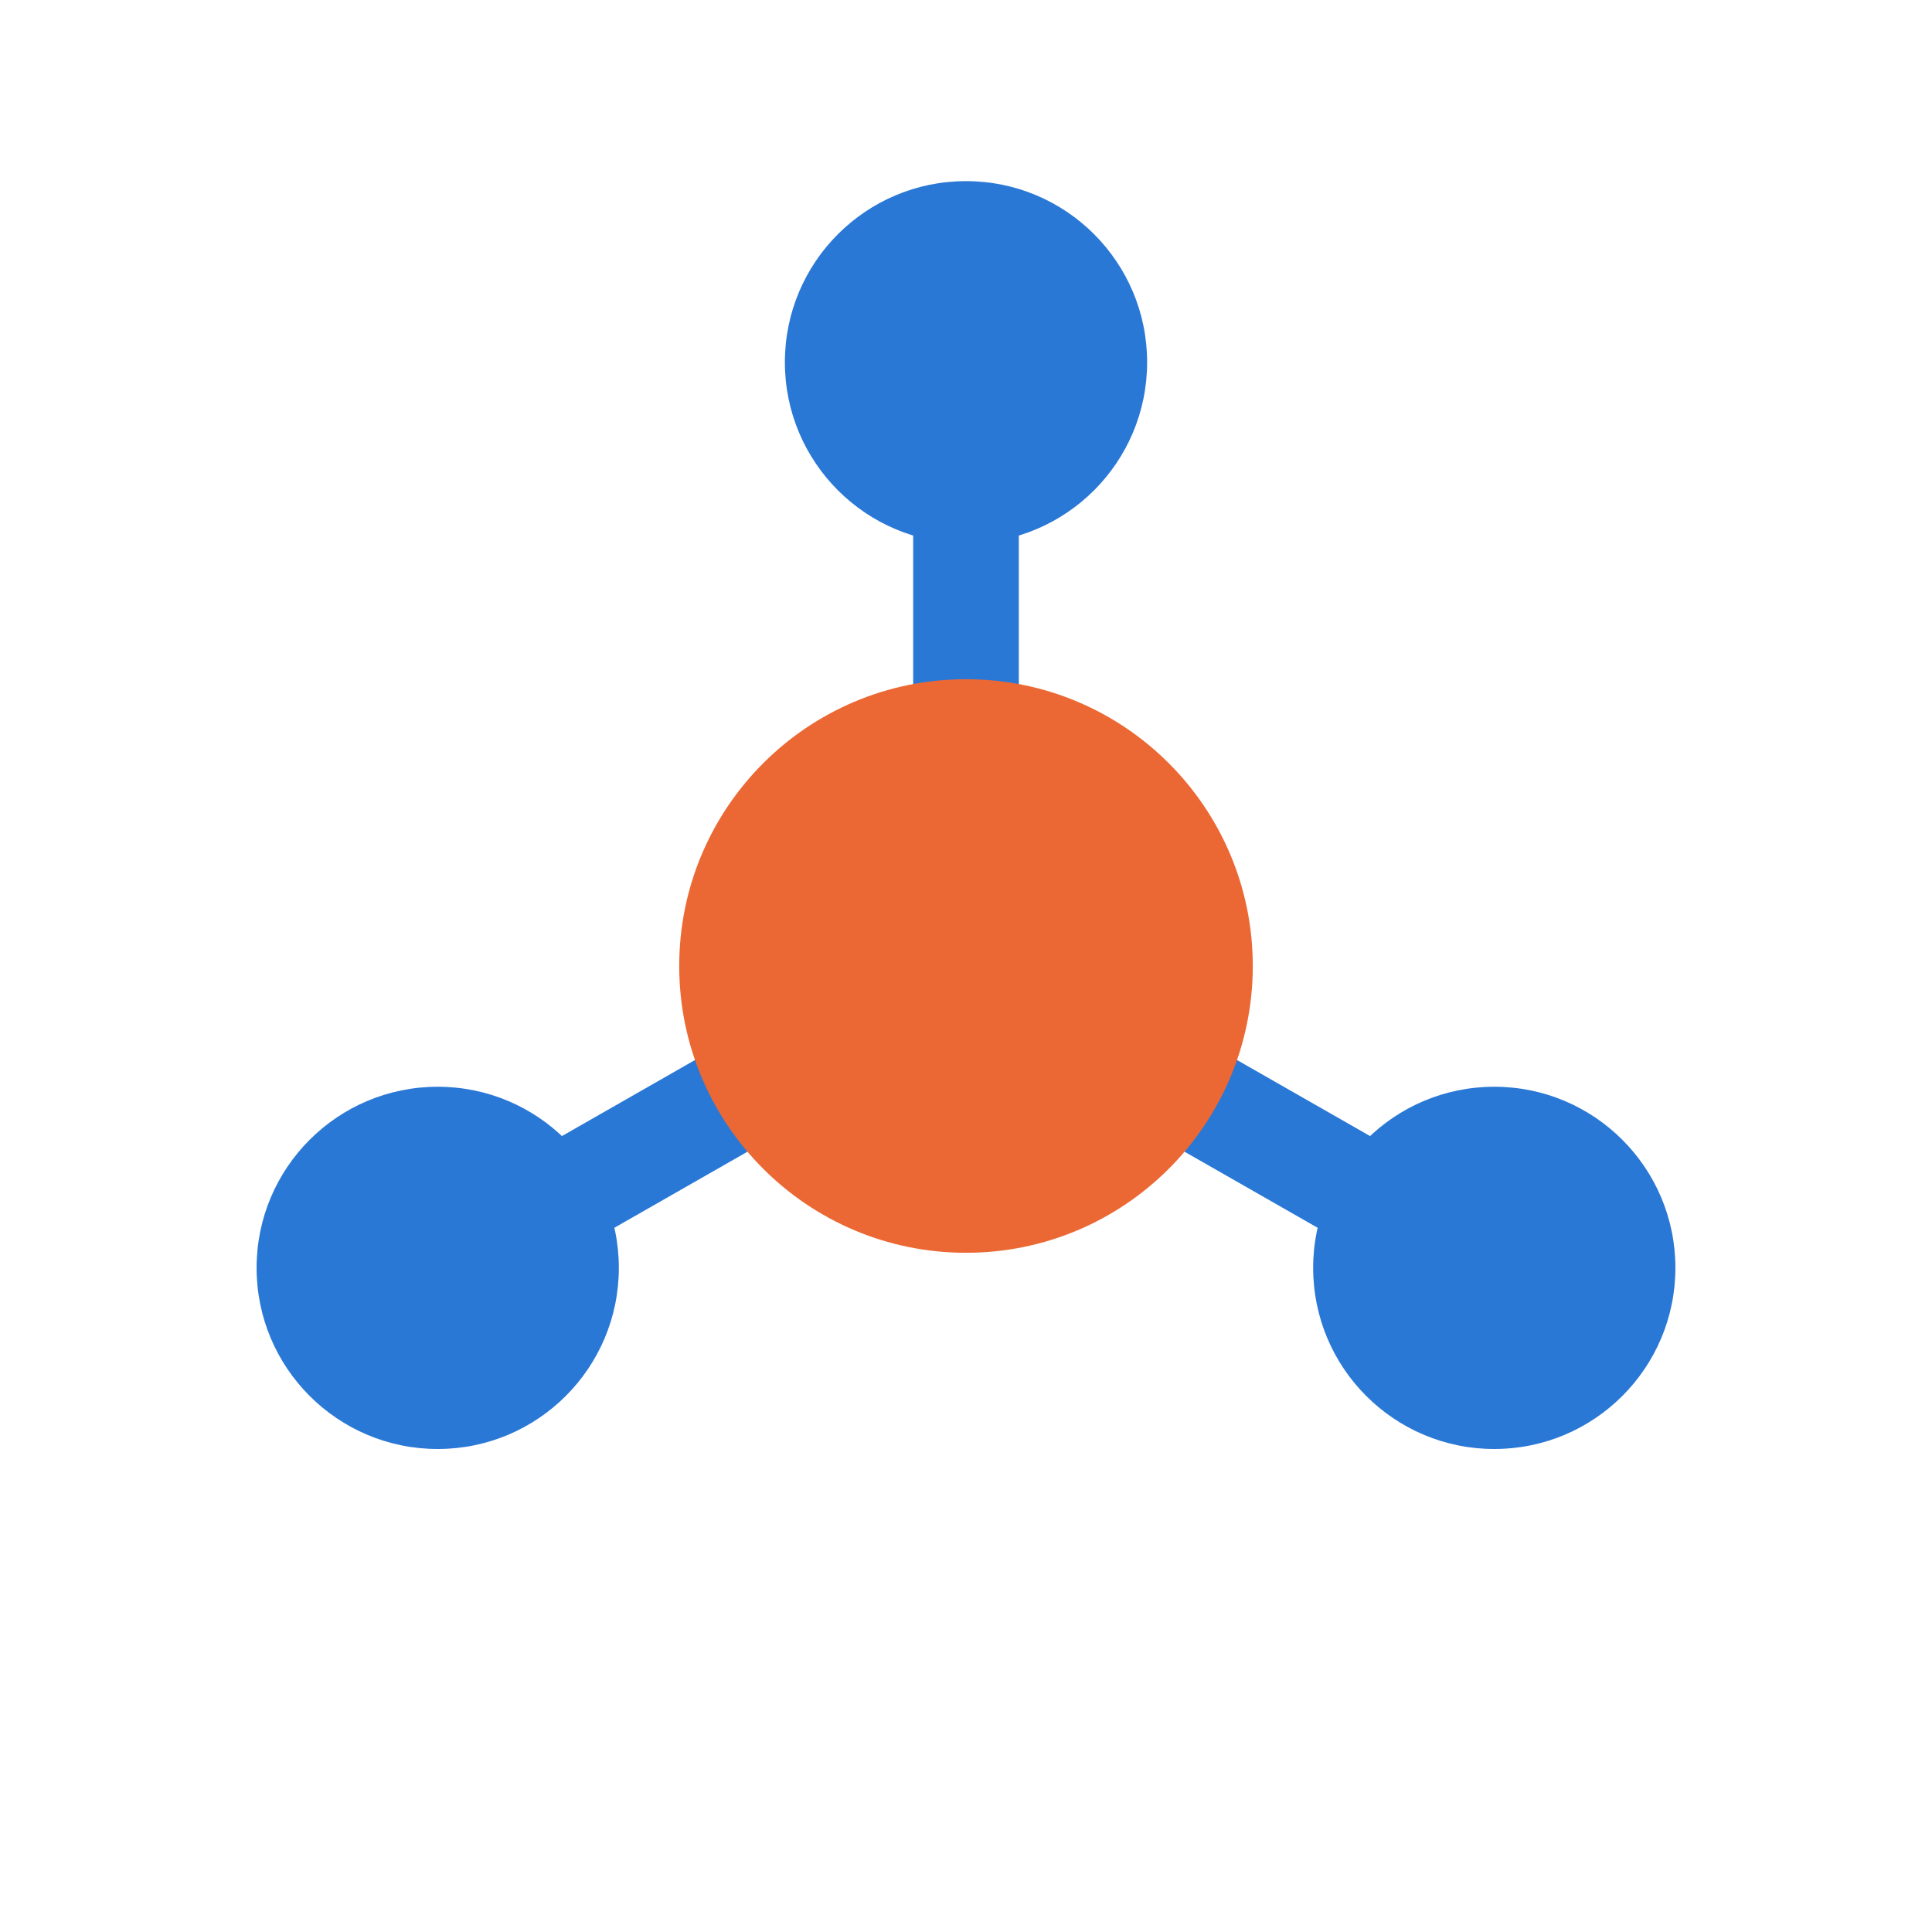
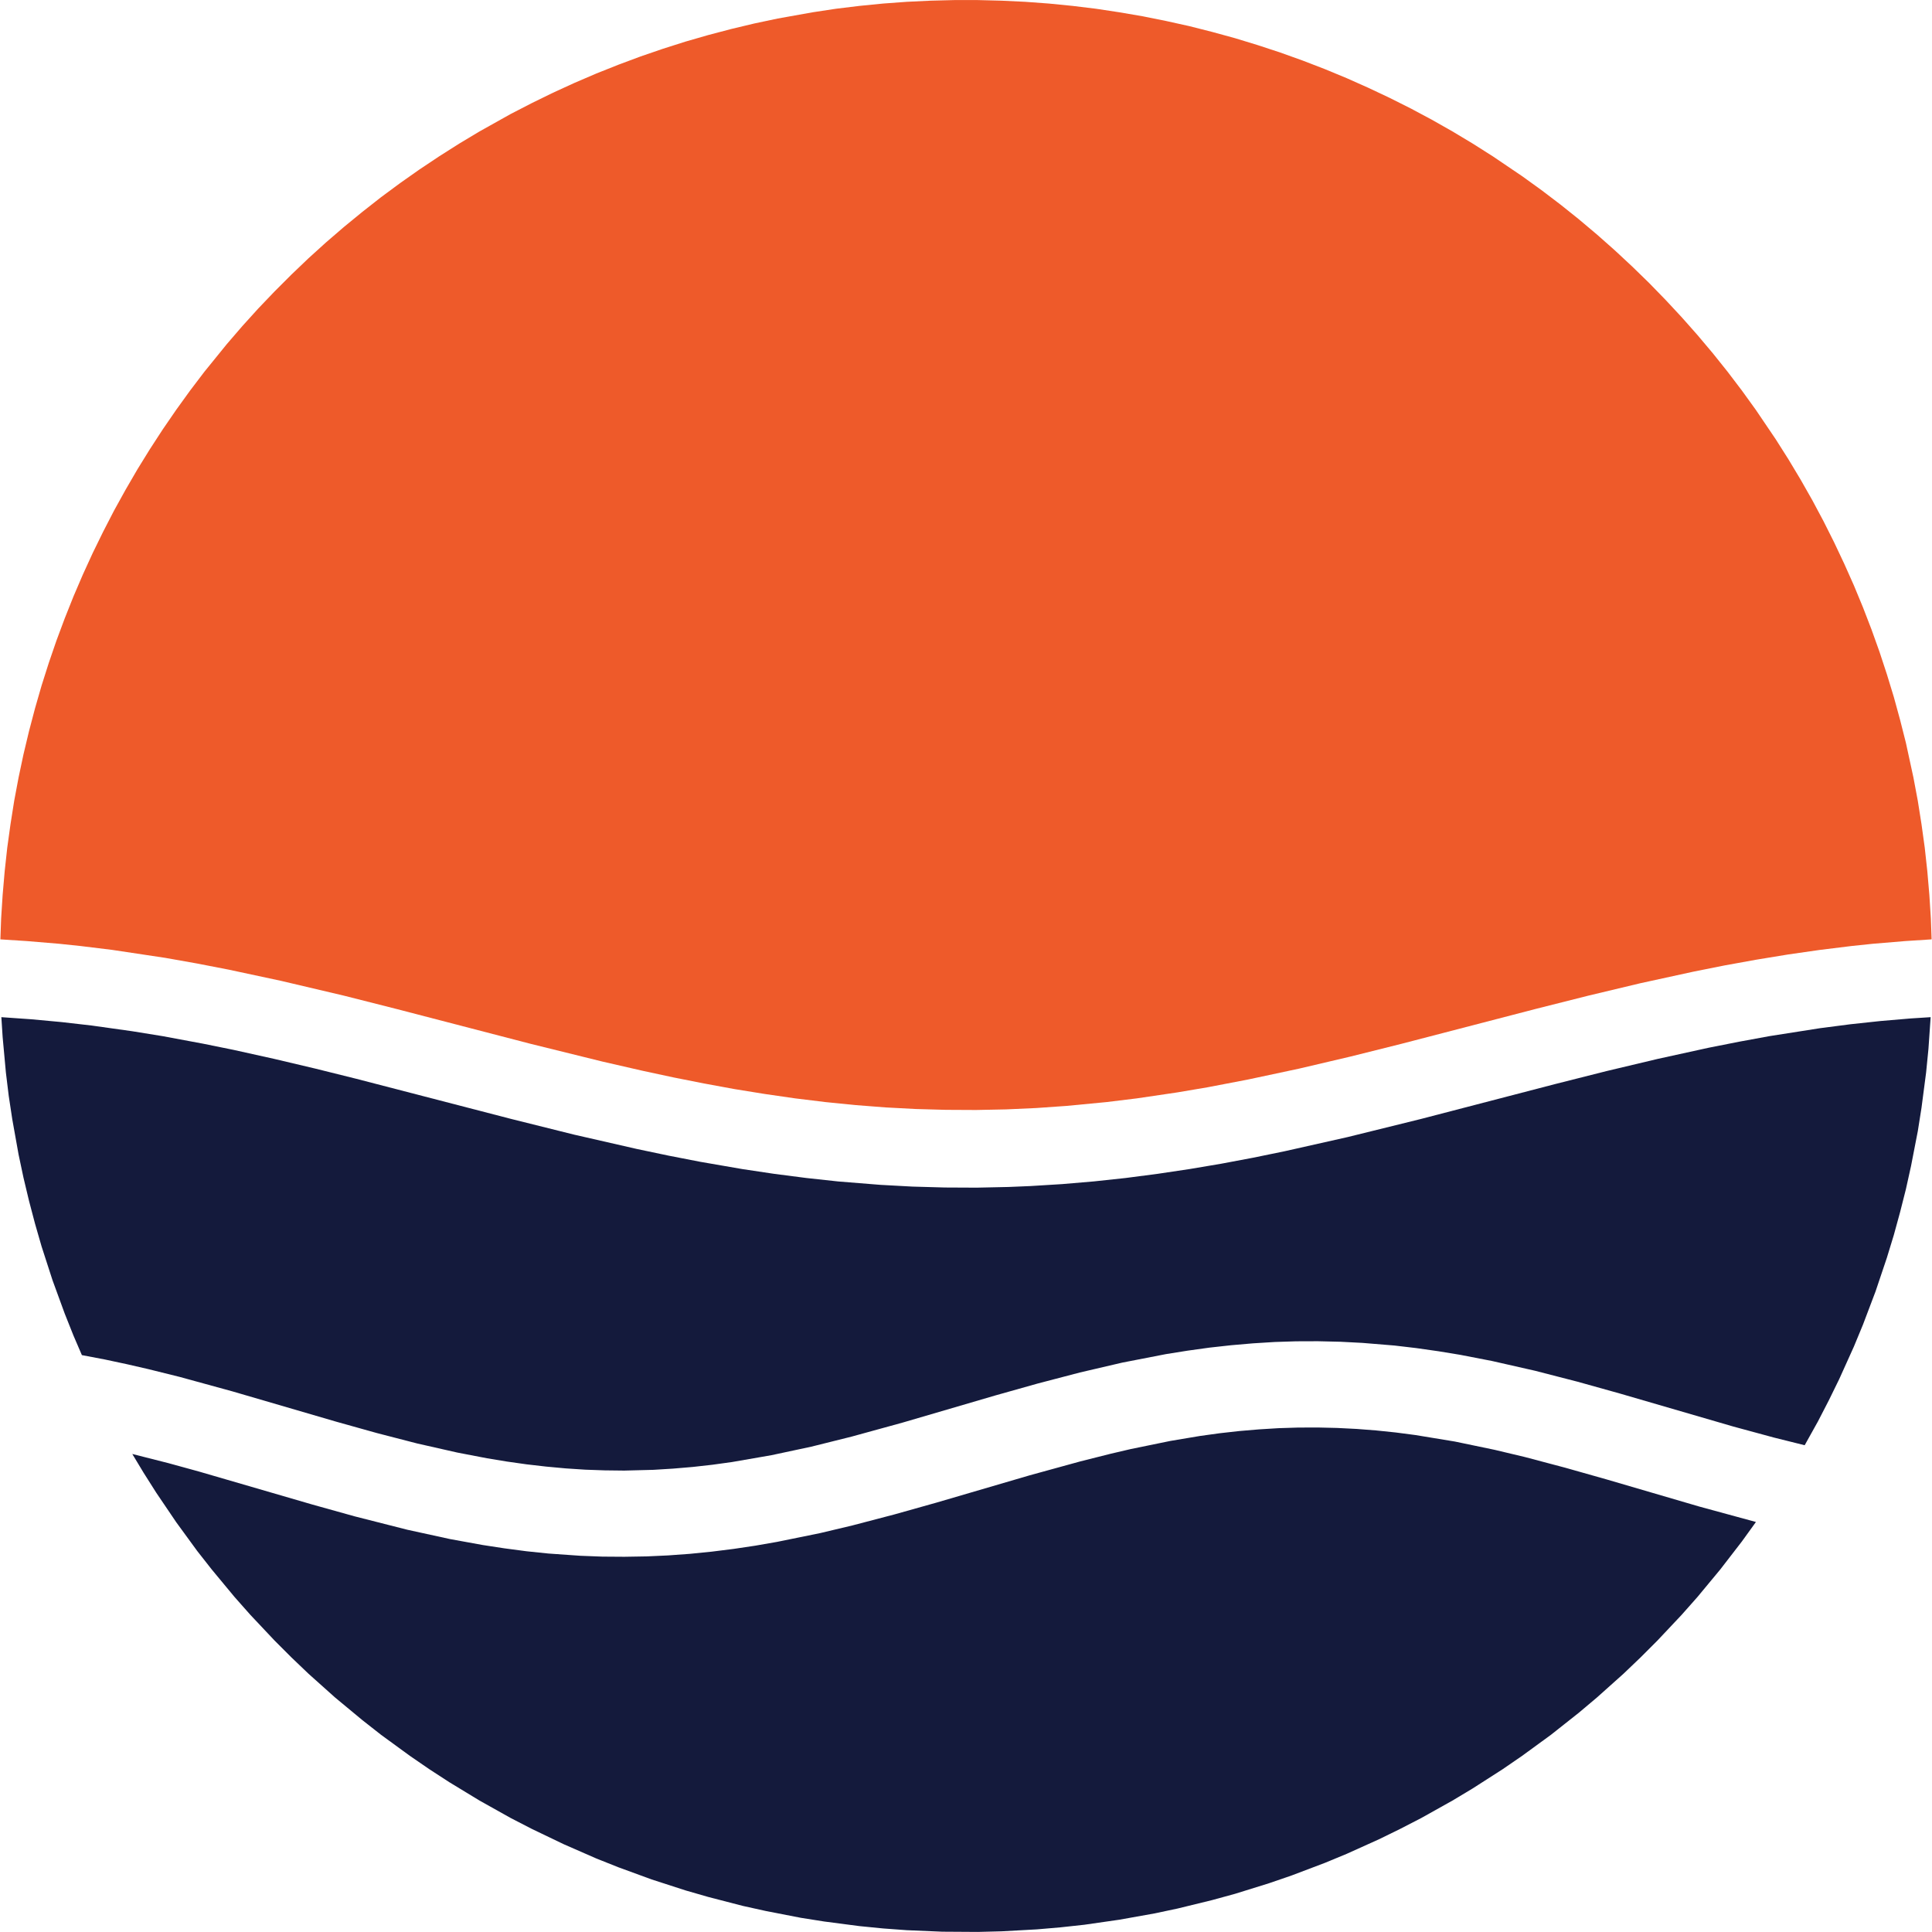
- <svg xmlns="http://www.w3.org/2000/svg" viewBox="0 0 64 64" width="64" height="64">
-   <g stroke="#2a78d6" stroke-width="3.5" stroke-linecap="round" fill="none">
-     <line x1="32" y1="32" x2="32" y2="12" />
-     <line x1="32" y1="32" x2="14.5" y2="42" />
-     <line x1="32" y1="32" x2="49.5" y2="42" />
-   </g>
-   <circle cx="32" cy="12" r="6" fill="#2a78d6" />
-   <circle cx="14.5" cy="42" r="6" fill="#2a78d6" />
-   <circle cx="49.5" cy="42" r="6" fill="#2a78d6" />
-   <circle cx="32" cy="32" r="9.5" fill="#eb6834" />
+ <svg xmlns="http://www.w3.org/2000/svg" viewBox="0 0 256 256" role="img" aria-label="Inro">
+   <style>.body{fill:#141a3c}@media(prefers-color-scheme:dark){.body{fill:#8ea6ff}}</style>
+   <path fill="#ee5a2a" fill-rule="evenodd" d="M255.85 121.72L255.65 118.58L255.38 115.45L255.04 112.33L254.61 109.22L254.12 106.12L253.54 103.03L252.54 98.42L251.77 95.38L250.94 92.35L250.02 89.34L249.04 86.36L247.98 83.4L246.85 80.47L245.65 77.57L244.37 74.7L243.03 71.86L241.62 69.05L240.14 66.28L238.59 63.55L236.97 60.85L235.29 58.2L232.65 54.3L230.81 51.75L228.91 49.25L226.95 46.8L224.92 44.39L222.84 42.04L220.7 39.74L218.51 37.49L216.26 35.3L213.96 33.16L211.61 31.08L209.2 29.05L206.75 27.09L204.25 25.19L201.7 23.35L197.8 20.71L195.15 19.03L192.45 17.41L189.72 15.86L186.95 14.38L184.14 12.97L181.3 11.63L178.43 10.35L175.53 9.15L172.6 8.02L169.64 6.96L166.66 5.98L163.65 5.06L160.62 4.23L157.58 3.46L154.51 2.78L151.43 2.16L148.33 1.63L145.23 1.16L142.11 0.78L138.98 0.47L135.85 0.24L132.71 0.09L129.57 0.01L126.43 0.01L123.29 0.09L120.15 0.24L117.02 0.47L113.89 0.78L110.77 1.16L107.67 1.63L103.03 2.46L99.96 3.11L96.9 3.84L93.86 4.64L90.84 5.51L87.85 6.46L84.88 7.48L81.93 8.58L79.02 9.74L76.13 10.98L73.27 12.29L70.45 13.67L67.66 15.11L63.55 17.41L60.85 19.03L58.2 20.71L55.59 22.45L53.02 24.26L50.49 26.13L48.02 28.07L45.59 30.06L43.21 32.11L40.88 34.22L38.61 36.39L36.39 38.61L34.22 40.88L32.11 43.21L30.06 45.59L27.09 49.25L25.19 51.75L23.35 54.3L21.57 56.89L19.86 59.52L18.21 62.19L16.63 64.91L15.11 67.66L13.67 70.45L12.29 73.27L10.98 76.13L9.74 79.02L8.58 81.93L7.48 84.88L6.46 87.85L5.51 90.84L4.64 93.86L3.84 96.9L3.11 99.96L2.46 103.03L1.88 106.12L1.39 109.22L0.96 112.33L0.62 115.45L0.35 118.58L0.15 121.72L0.05 124.47L3.59 124.7L7.79 125.05L10.65 125.35L14.83 125.86L21.89 126.92L26.06 127.66L30.29 128.48L37.25 129.97L45.57 131.93L52.48 133.68L70.3 138.31L79.81 140.66L85.22 141.9L89.27 142.77L93.31 143.57L97.33 144.31L101.35 144.96L105.36 145.54L109.37 146.03L113.37 146.43L117.36 146.74L121.35 146.95L125.34 147.06L129.33 147.08L133.32 147L137.31 146.82L141.3 146.54L146.63 146.03L150.64 145.54L155.99 144.75L160.01 144.07L165.38 143.04L172.13 141.6L178.9 140.01L185.7 138.31L203.52 133.68L210.42 131.94L217.37 130.28L224.34 128.76L228.54 127.92L232.74 127.16L236.95 126.47L241.13 125.87L245.35 125.35L248.21 125.05L252.41 124.7L255.95 124.47Z" />
+   <path class="body" fill-rule="evenodd" d="M0.35 137.42L0.78 142.11L1.16 145.23L1.63 148.33L2.46 152.97L3.11 156.04L3.84 159.1L4.64 162.14L5.51 165.16L6.96 169.64L8.58 174.07L9.74 176.98L10.85 179.56L13.9 180.14L16.8 180.76L19.63 181.41L23.82 182.45L30.82 184.37L44.55 188.38L49.95 189.89L55.29 191.27L60.59 192.47L64.54 193.23L67.15 193.66L69.76 194.03L72.36 194.33L74.96 194.57L77.55 194.74L80.13 194.83L82.72 194.86L86.59 194.76L89.18 194.6L91.78 194.38L94.37 194.09L96.98 193.73L102.22 192.82L107.51 191.69L112.84 190.36L119.57 188.51L131.9 184.9L137.48 183.33L143.1 181.86L148.72 180.55L154.48 179.43L157.36 178.97L160.24 178.57L163.13 178.25L166.02 178L168.92 177.82L171.74 177.73L174.64 177.72L177.62 177.79L180.52 177.94L184.78 178.29L187.67 178.63L190.62 179.05L193.48 179.52L197.71 180.34L203.39 181.63L209.02 183.08L214.61 184.64L229.66 189.02L235.04 190.48L239.13 191.5L240.89 188.34L242.33 185.55L243.71 182.73L245.65 178.43L246.85 175.53L248.52 171.12L250.02 166.66L250.94 163.65L251.77 160.62L252.54 157.58L253.22 154.51L254.12 149.88L254.61 146.78L255.22 142.11L255.53 138.98L255.82 134.78L253.17 134.95L249.18 135.29L245.18 135.72L241.17 136.24L234.48 137.29L230.45 138.03L226.41 138.83L219.66 140.31L212.89 141.92L206.08 143.64L188.24 148.28L178.56 150.67L170.2 152.55L166.01 153.41L161.81 154.2L157.6 154.91L153.38 155.54L149.16 156.09L144.97 156.54L140.74 156.9L136.5 157.16L133.63 157.28L129.43 157.37L125.19 157.35L120.91 157.23L116.67 157L111.07 156.55L106.84 156.09L102.58 155.54L98.37 154.91L92.76 153.94L88.6 153.13L84.41 152.25L76.05 150.34L67.75 148.27L47.19 142.94L41.76 141.59L36.34 140.31L30.93 139.11L26.89 138.29L21.52 137.29L17.5 136.64L12.16 135.89L8.15 135.43L4.16 135.06L0.18 134.78ZM19.03 195.15L20.71 197.8L23.35 201.7L26.13 205.51L28.07 207.98L31.08 211.61L33.16 213.96L36.39 217.39L38.61 219.61L40.88 221.78L44.39 224.92L48.02 227.93L50.49 229.87L54.3 232.65L56.89 234.43L59.52 236.14L63.55 238.59L67.66 240.89L70.45 242.33L74.7 244.37L79.02 246.26L81.93 247.42L86.36 249.04L90.84 250.49L93.86 251.36L98.42 252.54L101.49 253.22L106.12 254.12L109.22 254.61L113.89 255.22L117.02 255.53L120.15 255.76L124.86 255.96L129.57 255.99L132.71 255.91L137.42 255.65L140.55 255.38L143.67 255.04L148.33 254.37L152.97 253.54L156.04 252.89L160.62 251.77L163.65 250.94L168.15 249.54L171.12 248.52L175.53 246.85L178.43 245.65L182.73 243.71L185.55 242.33L188.34 240.89L192.45 238.59L195.15 236.97L199.11 234.43L201.7 232.65L205.51 229.87L209.2 226.95L211.61 224.92L215.12 221.78L217.39 219.61L219.61 217.39L222.84 213.96L224.92 211.61L227.93 207.98L230.81 204.25L232.67 201.67L225.18 199.63L212.81 196.01L207.4 194.48L202.04 193.06L198.05 192.11L192.77 191.01L187.54 190.15L184.94 189.81L182.34 189.54L179.75 189.34L177.16 189.21L174.58 189.15L171.99 189.16L169.41 189.24L166.82 189.4L164.22 189.62L161.63 189.91L159.02 190.27L155.09 190.93L149.82 192.01L147.17 192.63L143.16 193.64L136.43 195.49L124.1 199.1L118.55 200.66L112.94 202.13L108.65 203.15L102.95 204.31L100.08 204.81L97.2 205.24L94.32 205.6L91.43 205.89L88.53 206.1L85.71 206.23L82.73 206.28L79.83 206.26L76.93 206.15L72.66 205.85L69.77 205.55L66.82 205.16L63.95 204.72L59.66 203.94L53.98 202.7L46.98 200.92L41.39 199.36L26.34 194.98L22.3 193.87L17.53 192.66Z" />
</svg>
